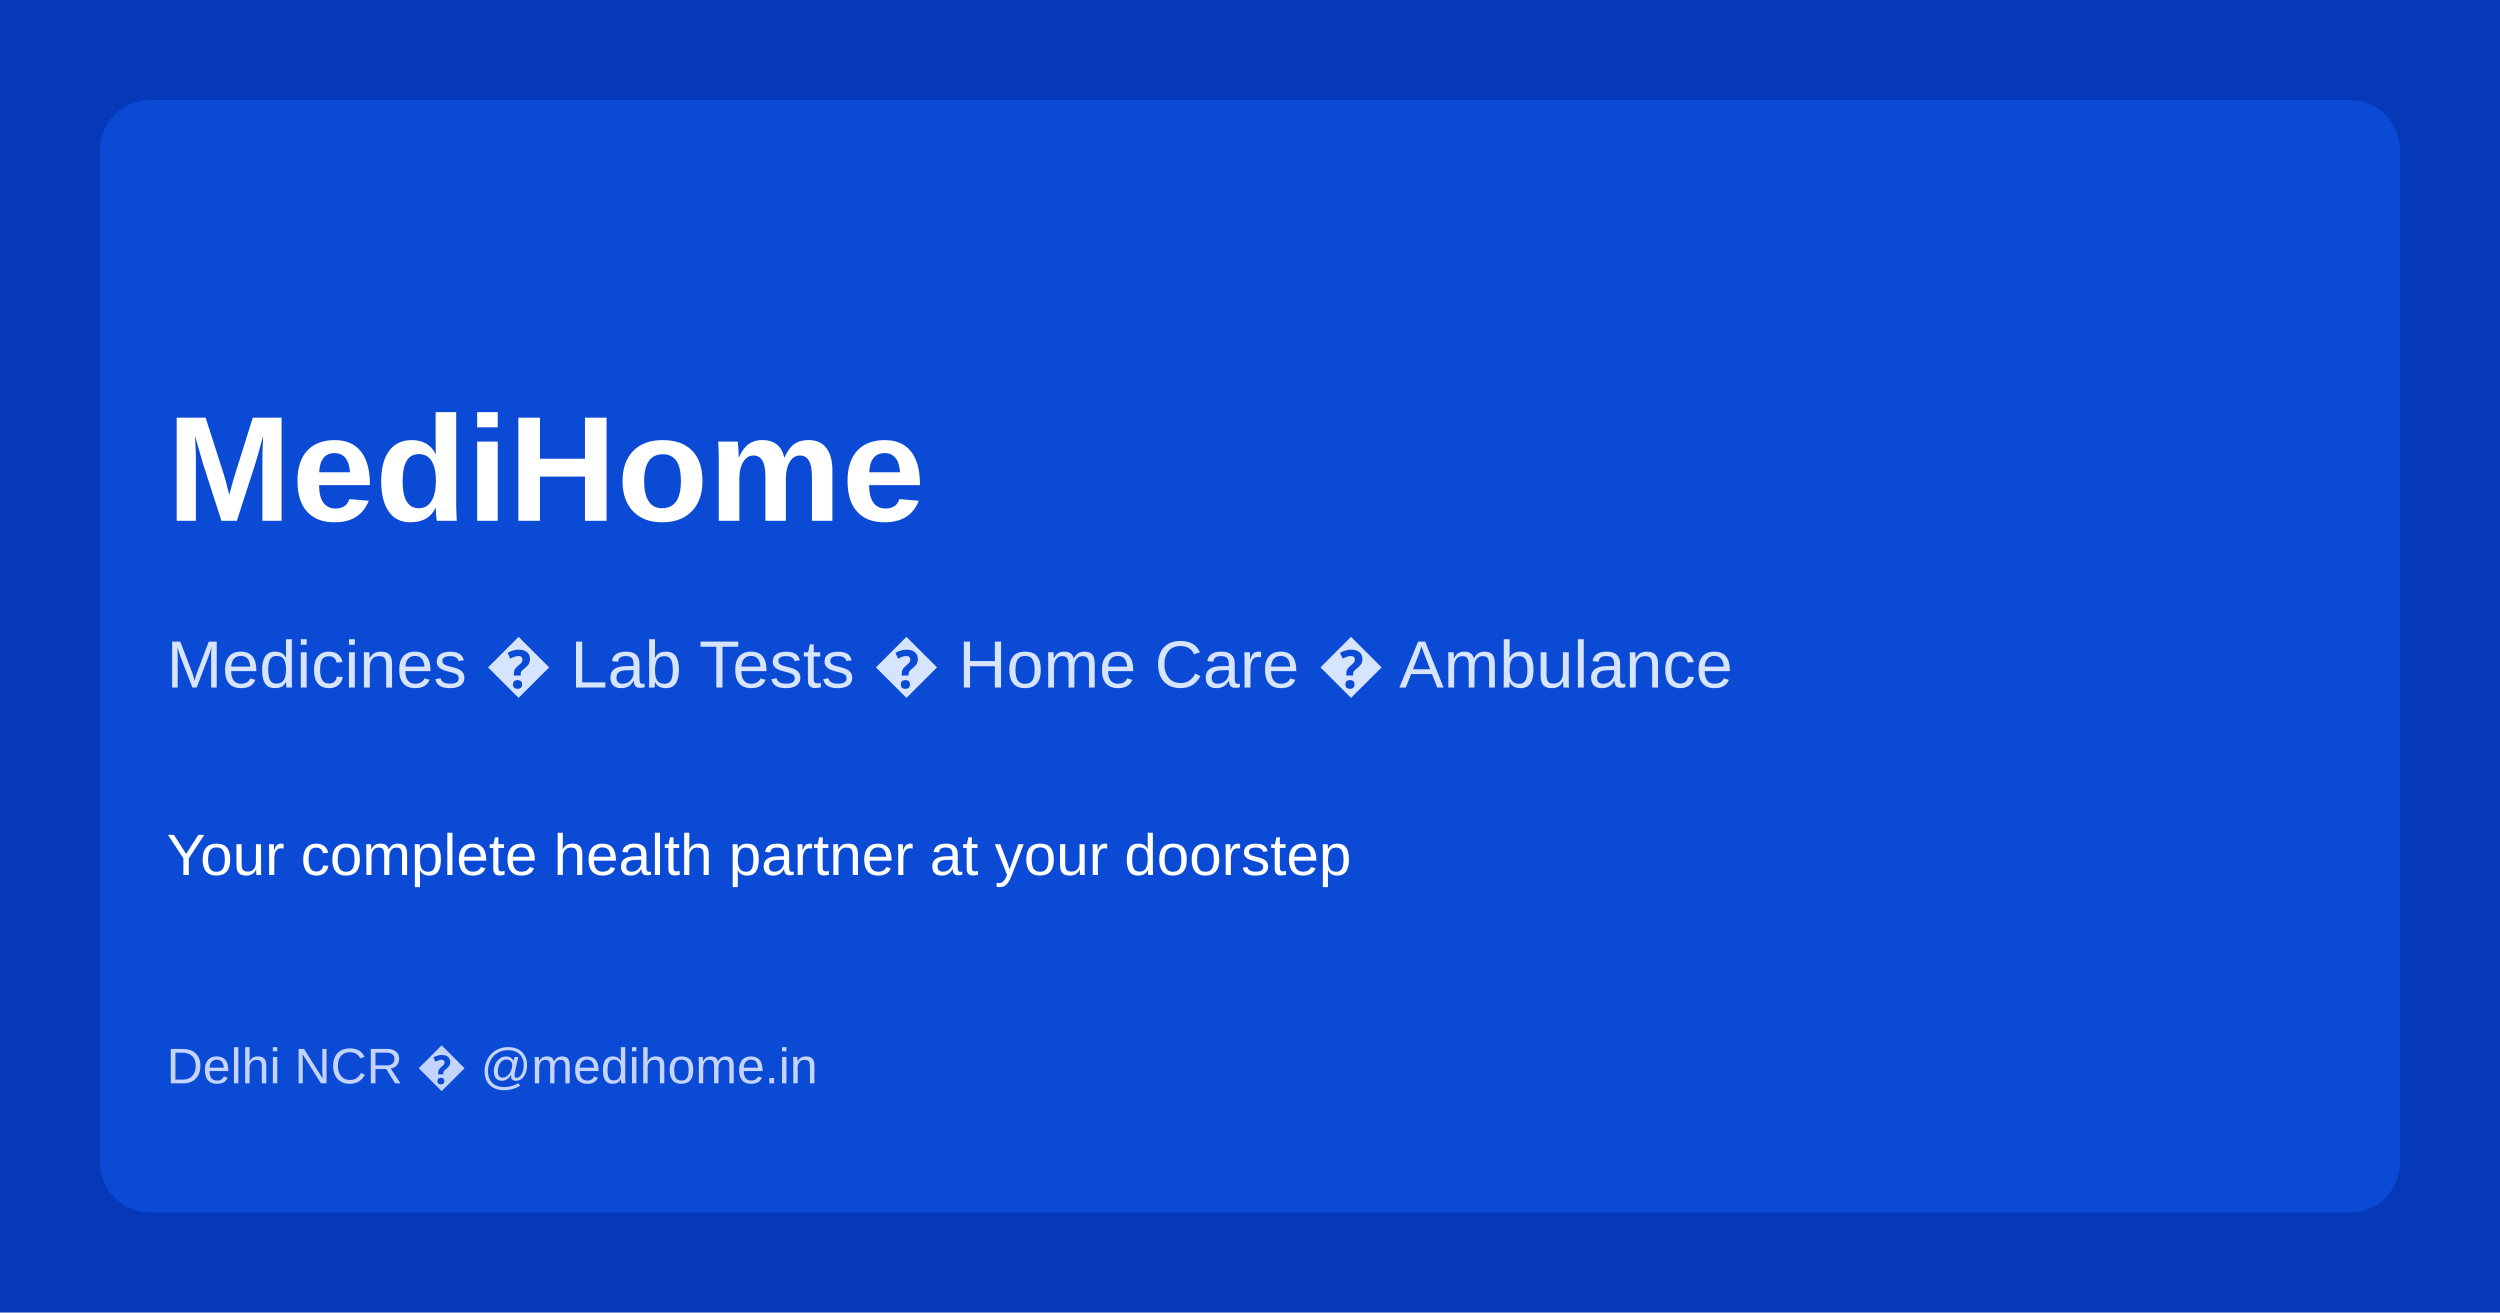
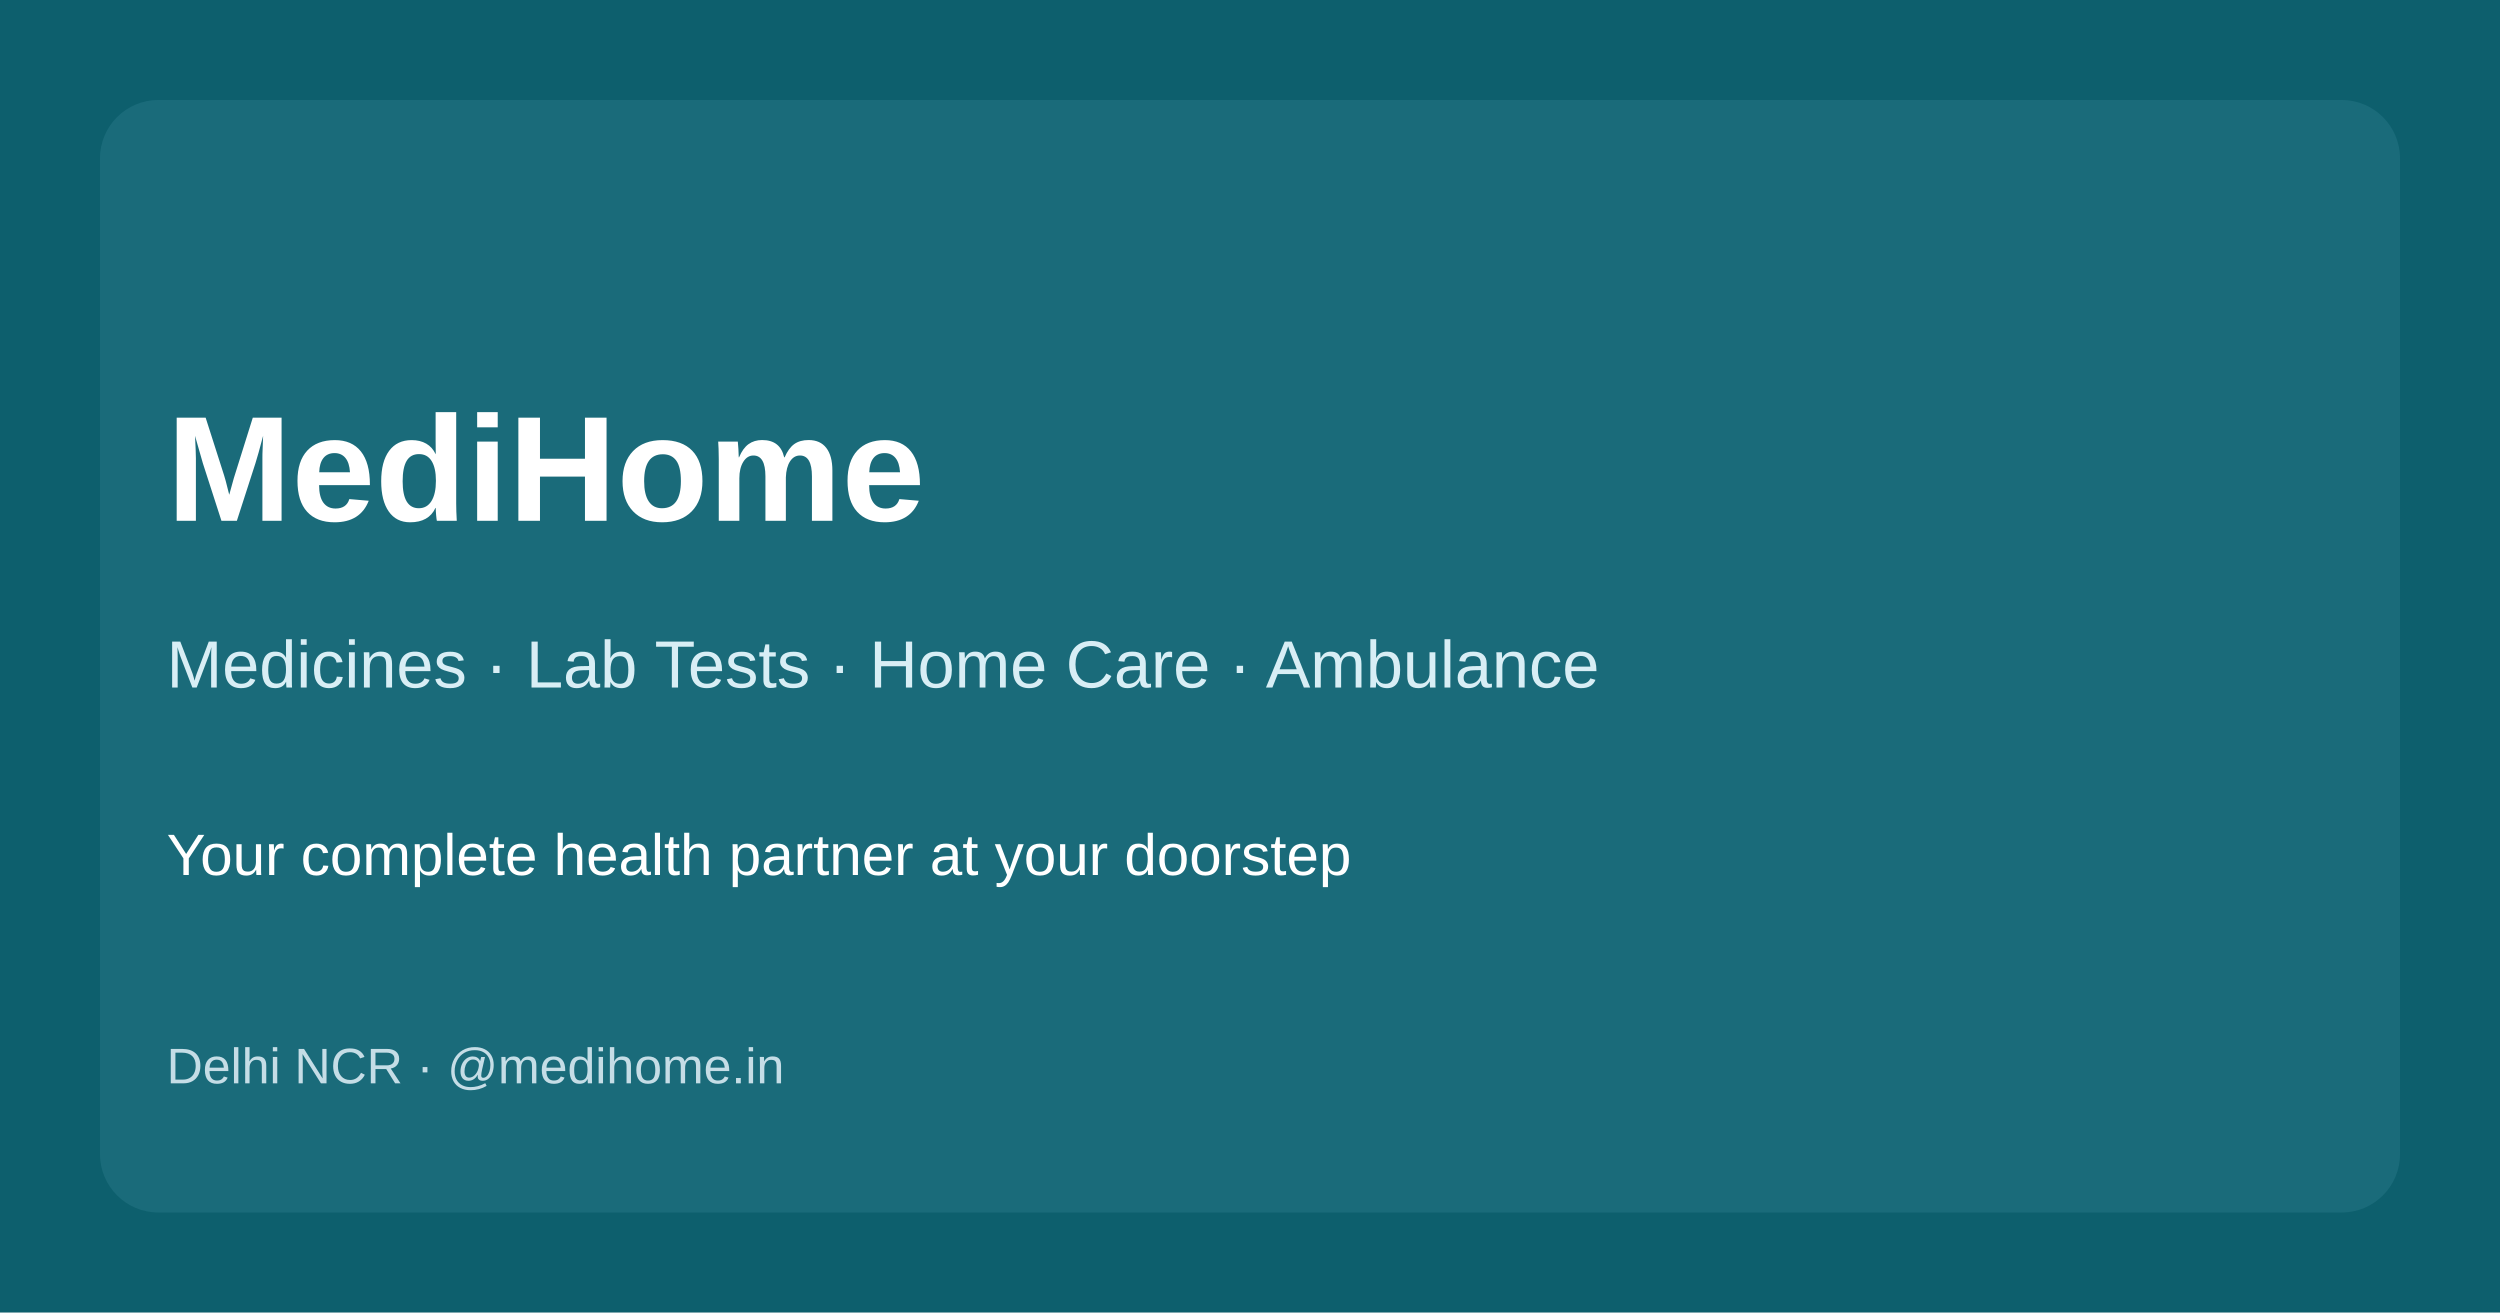
<svg xmlns="http://www.w3.org/2000/svg" width="1200" height="630" viewBox="0 0 1200 630">
-   <rect width="1200" height="630" fill="#0639b8" />
-   <rect x="48" y="48" width="1104" height="534" rx="24" fill="#0b4ad4" />
+   <rect width="1200" height="630" fill="#0d5f6d" />
+   <rect x="48" y="48" width="1104" height="534" rx="28" fill="#1a6b7a" />
  <text x="80" y="250" fill="#ffffff" font-family="Segoe UI, Arial, sans-serif" font-size="72" font-weight="700">MediHome</text>
-   <text x="80" y="330" fill="#d6e4ff" font-family="Segoe UI, Arial, sans-serif" font-size="32">Medicines � Lab Tests � Home Care � Ambulance</text>
+   <text x="80" y="330" fill="#d8eef5" font-family="Segoe UI, Arial, sans-serif" font-size="32">Medicines · Lab Tests · Home Care · Ambulance</text>
  <text x="80" y="420" fill="#ffffff" font-family="Segoe UI, Arial, sans-serif" font-size="28">Your complete health partner at your doorstep</text>
-   <text x="80" y="520" fill="#c5d4ff" font-family="Segoe UI, Arial, sans-serif" font-size="24">Delhi NCR � @medihome.in</text>
+   <text x="80" y="520" fill="#c5dde6" font-family="Segoe UI, Arial, sans-serif" font-size="24">Delhi NCR · @medihome.in</text>
</svg>
